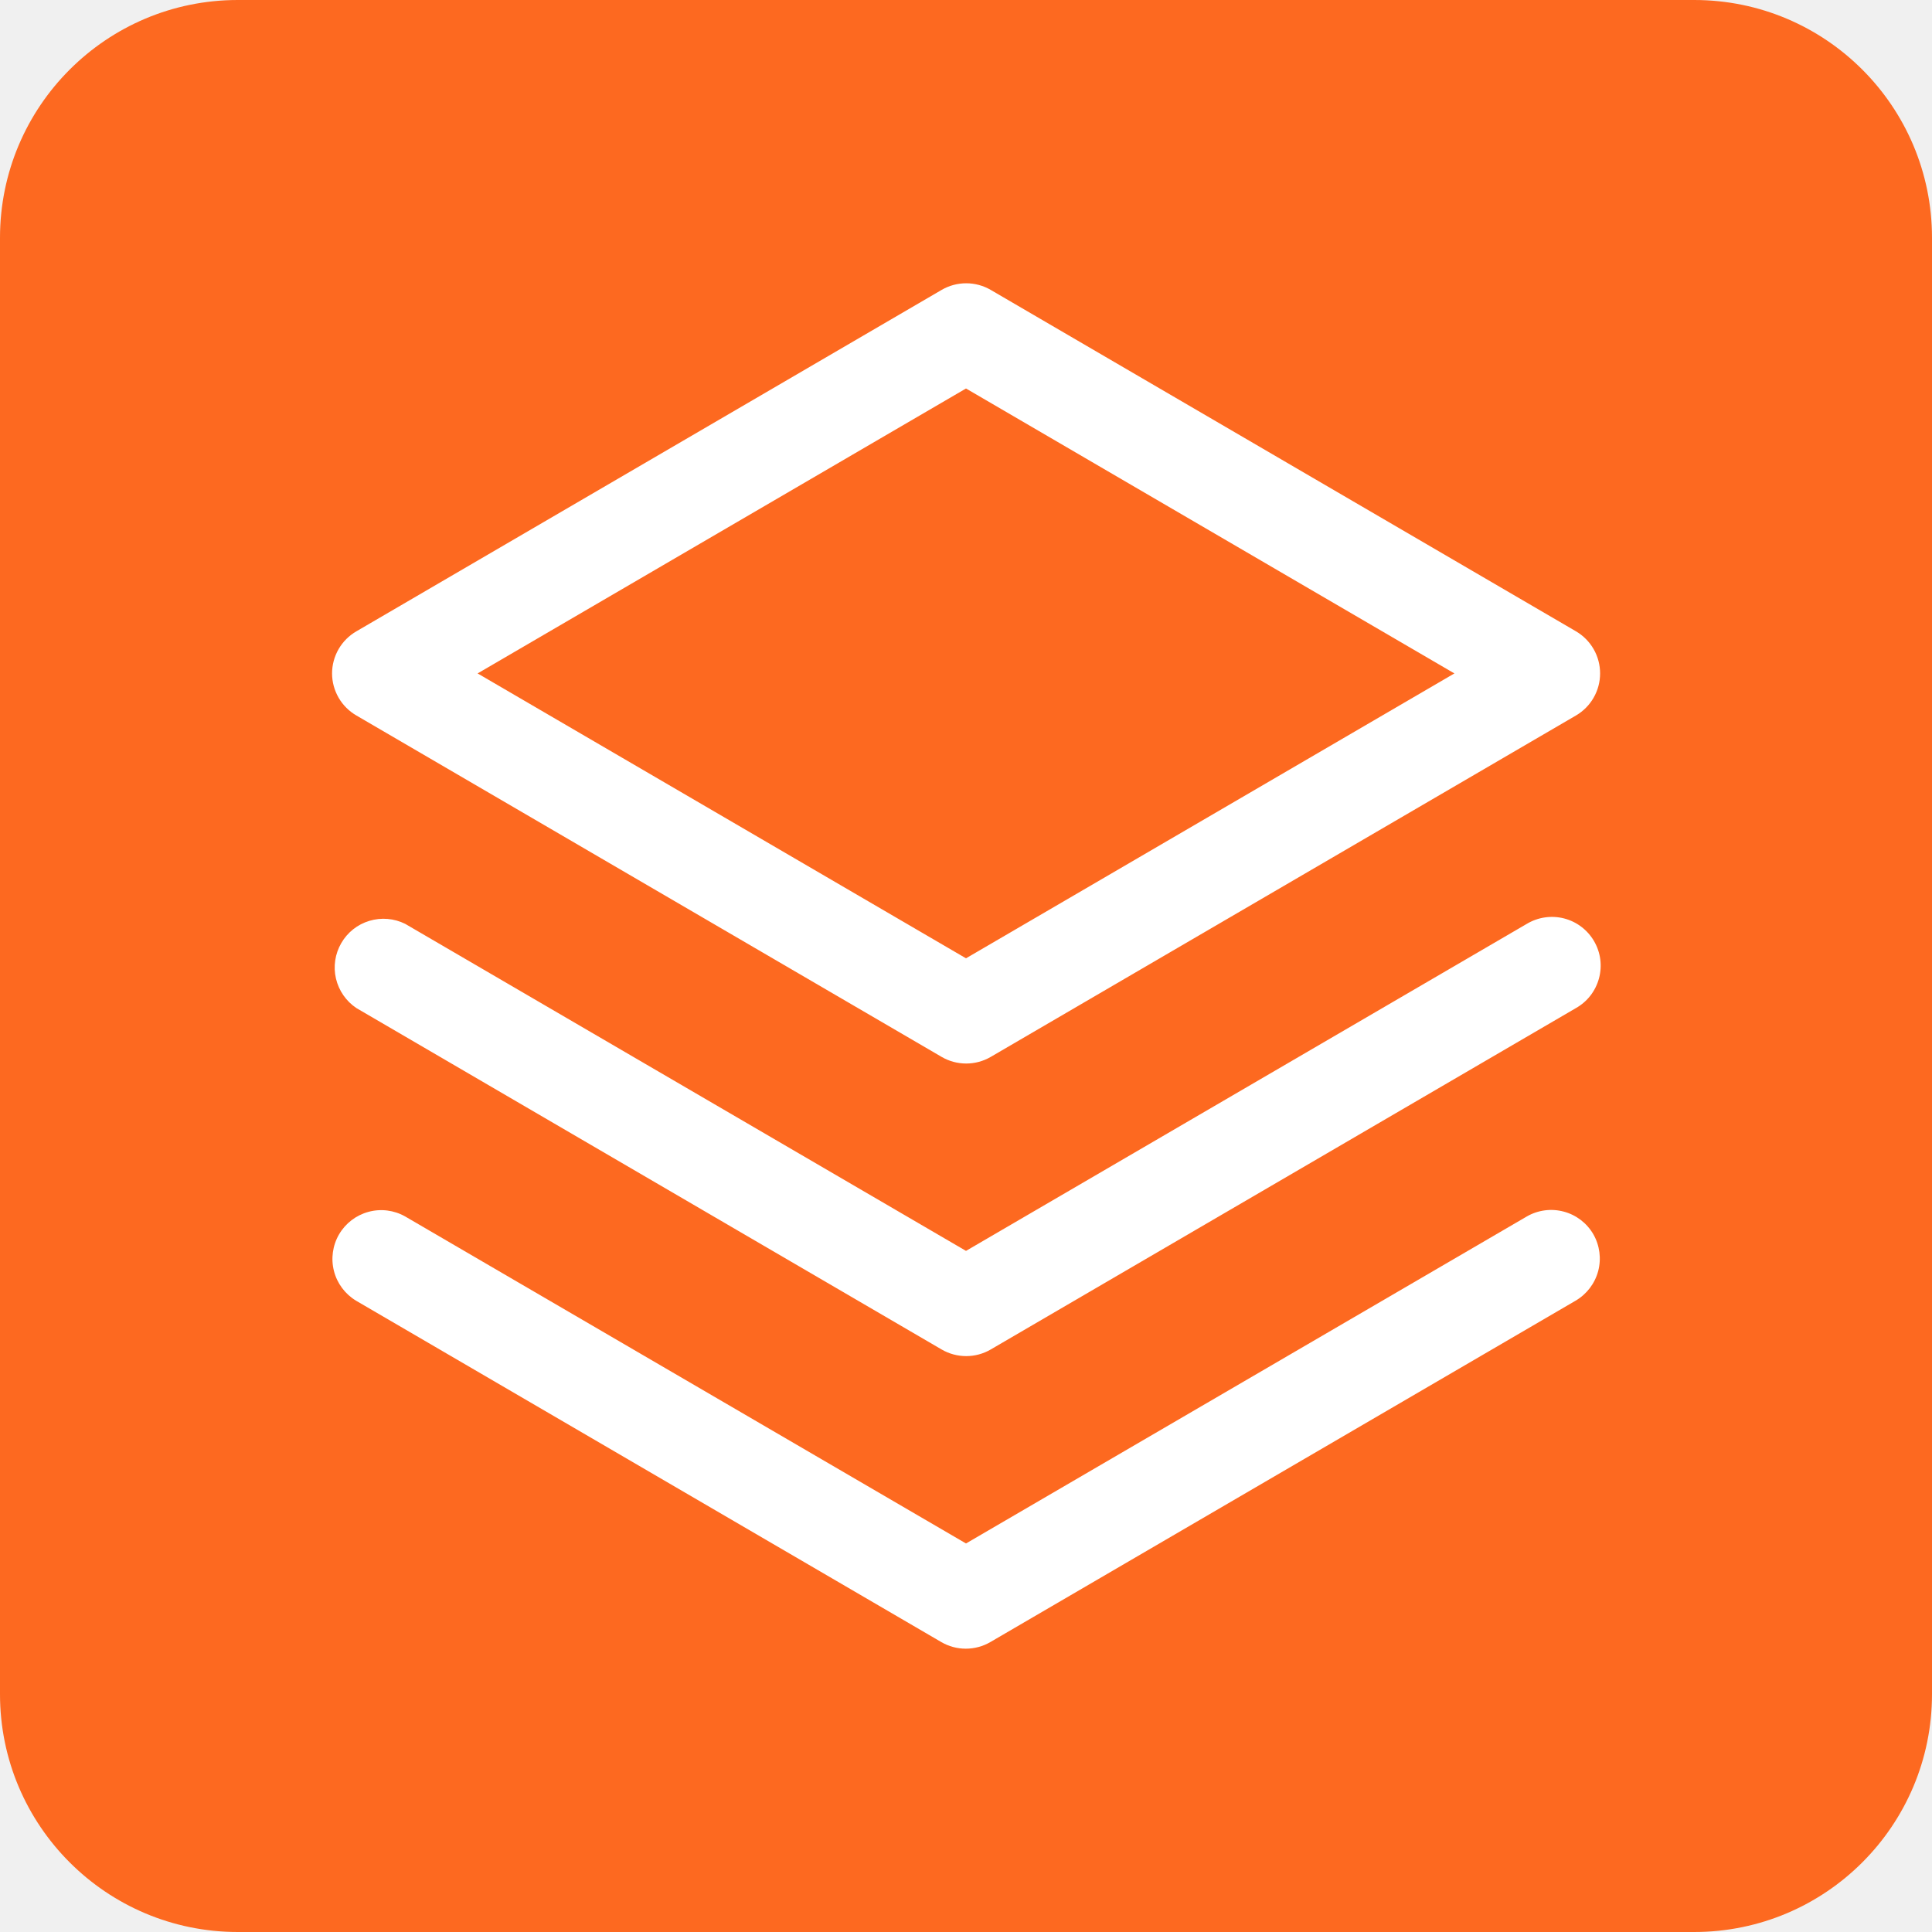
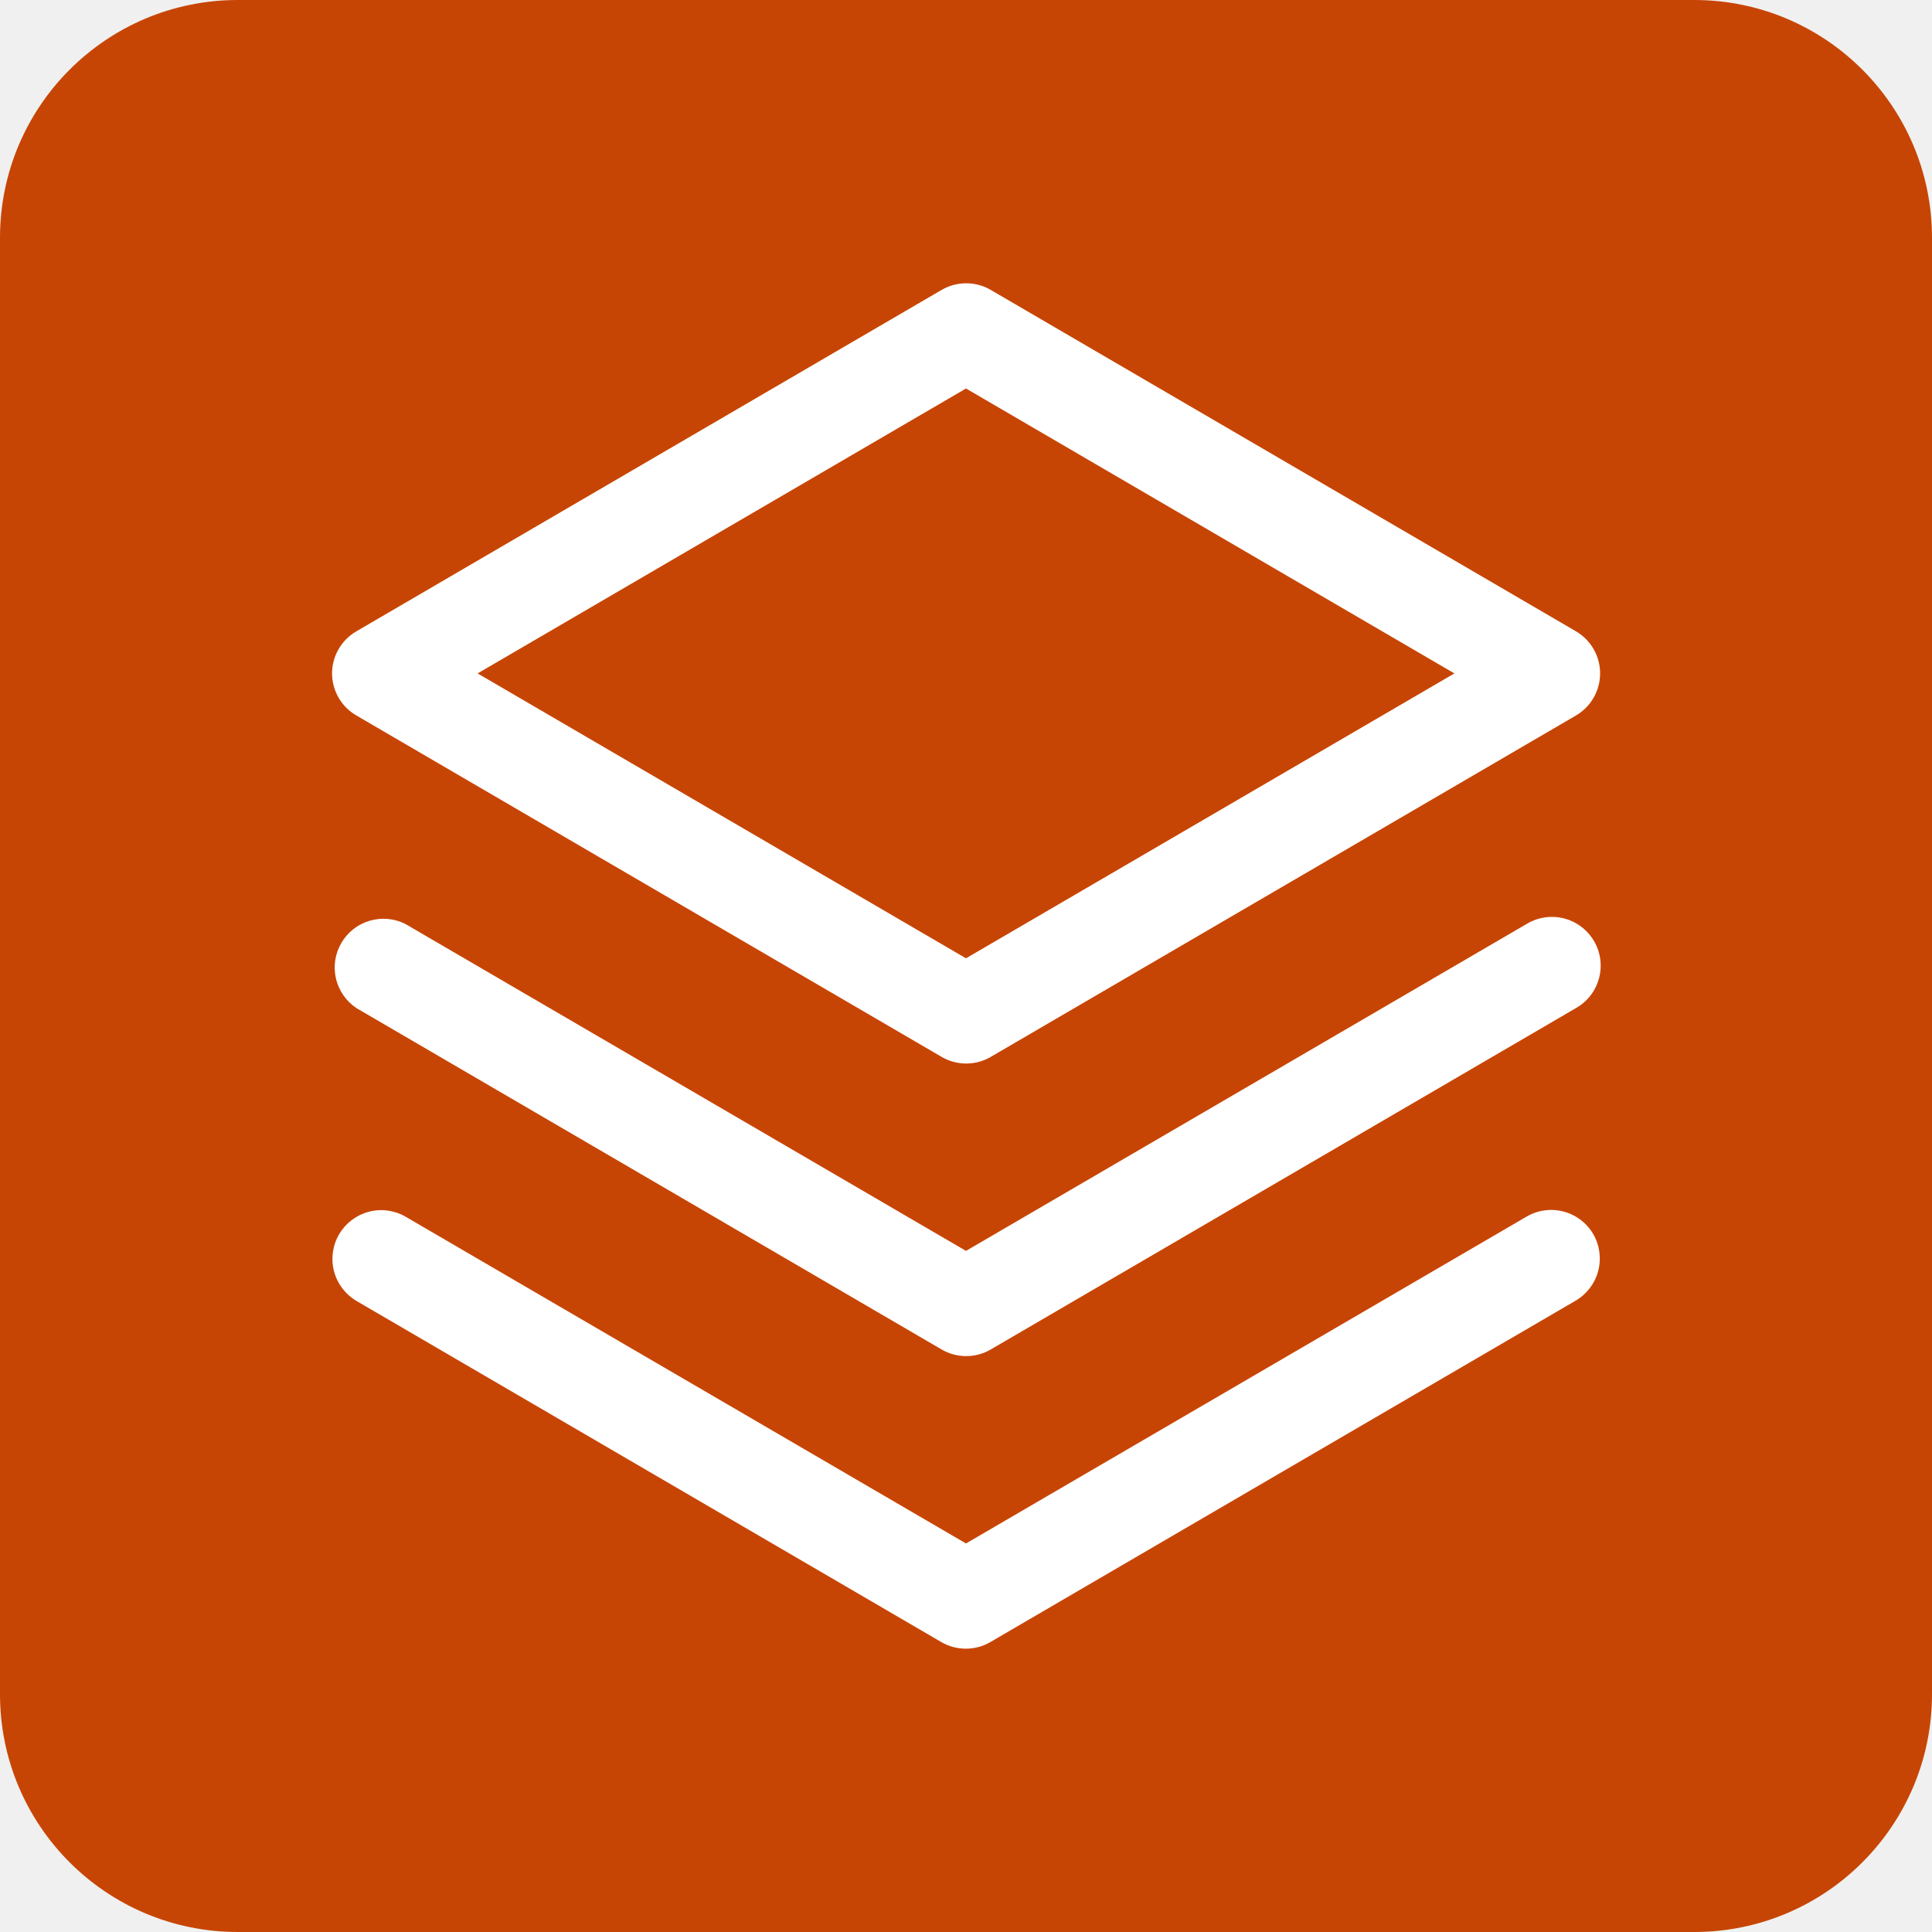
<svg xmlns="http://www.w3.org/2000/svg" width="48" height="48" viewBox="0 0 48 48" fill="none">
-   <path d="M0 5.908C0 2.645 2.645 0 5.908 0H42.092C45.355 0 48 2.645 48 5.908V42.092C48 45.355 45.355 48 42.092 48H5.908C2.645 48 0 45.355 0 42.092V5.908Z" fill="#FD6920" />
+   <path d="M0 5.908C0 2.645 2.645 0 5.908 0H42.092C45.355 0 48 2.645 48 5.908V42.092C48 45.355 45.355 48 42.092 48H5.908C2.645 48 0 45.355 0 42.092V5.908Z" fill="#C74504" />
  <path d="M39.585 30.663C39.745 30.941 39.788 31.271 39.706 31.581C39.623 31.89 39.421 32.154 39.144 32.316L24.606 40.796C24.421 40.904 24.21 40.961 23.995 40.961C23.781 40.961 23.57 40.904 23.385 40.796L8.847 32.316C8.574 32.151 8.376 31.887 8.297 31.578C8.218 31.269 8.264 30.942 8.424 30.667C8.585 30.392 8.847 30.191 9.155 30.108C9.462 30.024 9.79 30.066 10.067 30.223L24 38.347L37.933 30.223C38.21 30.063 38.54 30.019 38.85 30.102C39.16 30.184 39.424 30.386 39.585 30.663ZM37.933 22.953L24 31.078L10.067 22.953C9.791 22.816 9.474 22.789 9.178 22.878C8.883 22.966 8.633 23.164 8.479 23.431C8.324 23.698 8.277 24.013 8.347 24.313C8.418 24.613 8.599 24.875 8.856 25.046L23.394 33.527C23.579 33.635 23.79 33.692 24.005 33.692C24.219 33.692 24.43 33.635 24.615 33.527L39.153 25.046C39.293 24.967 39.416 24.861 39.514 24.735C39.612 24.608 39.684 24.463 39.726 24.308C39.768 24.153 39.779 23.991 39.758 23.832C39.737 23.673 39.684 23.52 39.603 23.381C39.523 23.243 39.415 23.122 39.287 23.025C39.159 22.928 39.013 22.858 38.858 22.818C38.702 22.778 38.54 22.77 38.382 22.793C38.223 22.816 38.07 22.871 37.933 22.953ZM8.25 16.731C8.25 16.518 8.307 16.31 8.413 16.126C8.519 15.943 8.672 15.79 8.856 15.684L23.394 7.203C23.579 7.095 23.79 7.038 24.005 7.038C24.219 7.038 24.43 7.095 24.615 7.203L39.153 15.684C39.336 15.791 39.488 15.944 39.593 16.127C39.699 16.311 39.754 16.519 39.754 16.731C39.754 16.942 39.699 17.15 39.593 17.334C39.488 17.518 39.336 17.67 39.153 17.777L24.615 26.258C24.43 26.366 24.219 26.423 24.005 26.423C23.79 26.423 23.579 26.366 23.394 26.258L8.856 17.777C8.672 17.671 8.519 17.518 8.413 17.335C8.307 17.151 8.25 16.943 8.25 16.731ZM11.866 16.731L24 23.809L36.134 16.731L24 9.652L11.866 16.731Z" fill="white" />
</svg>
